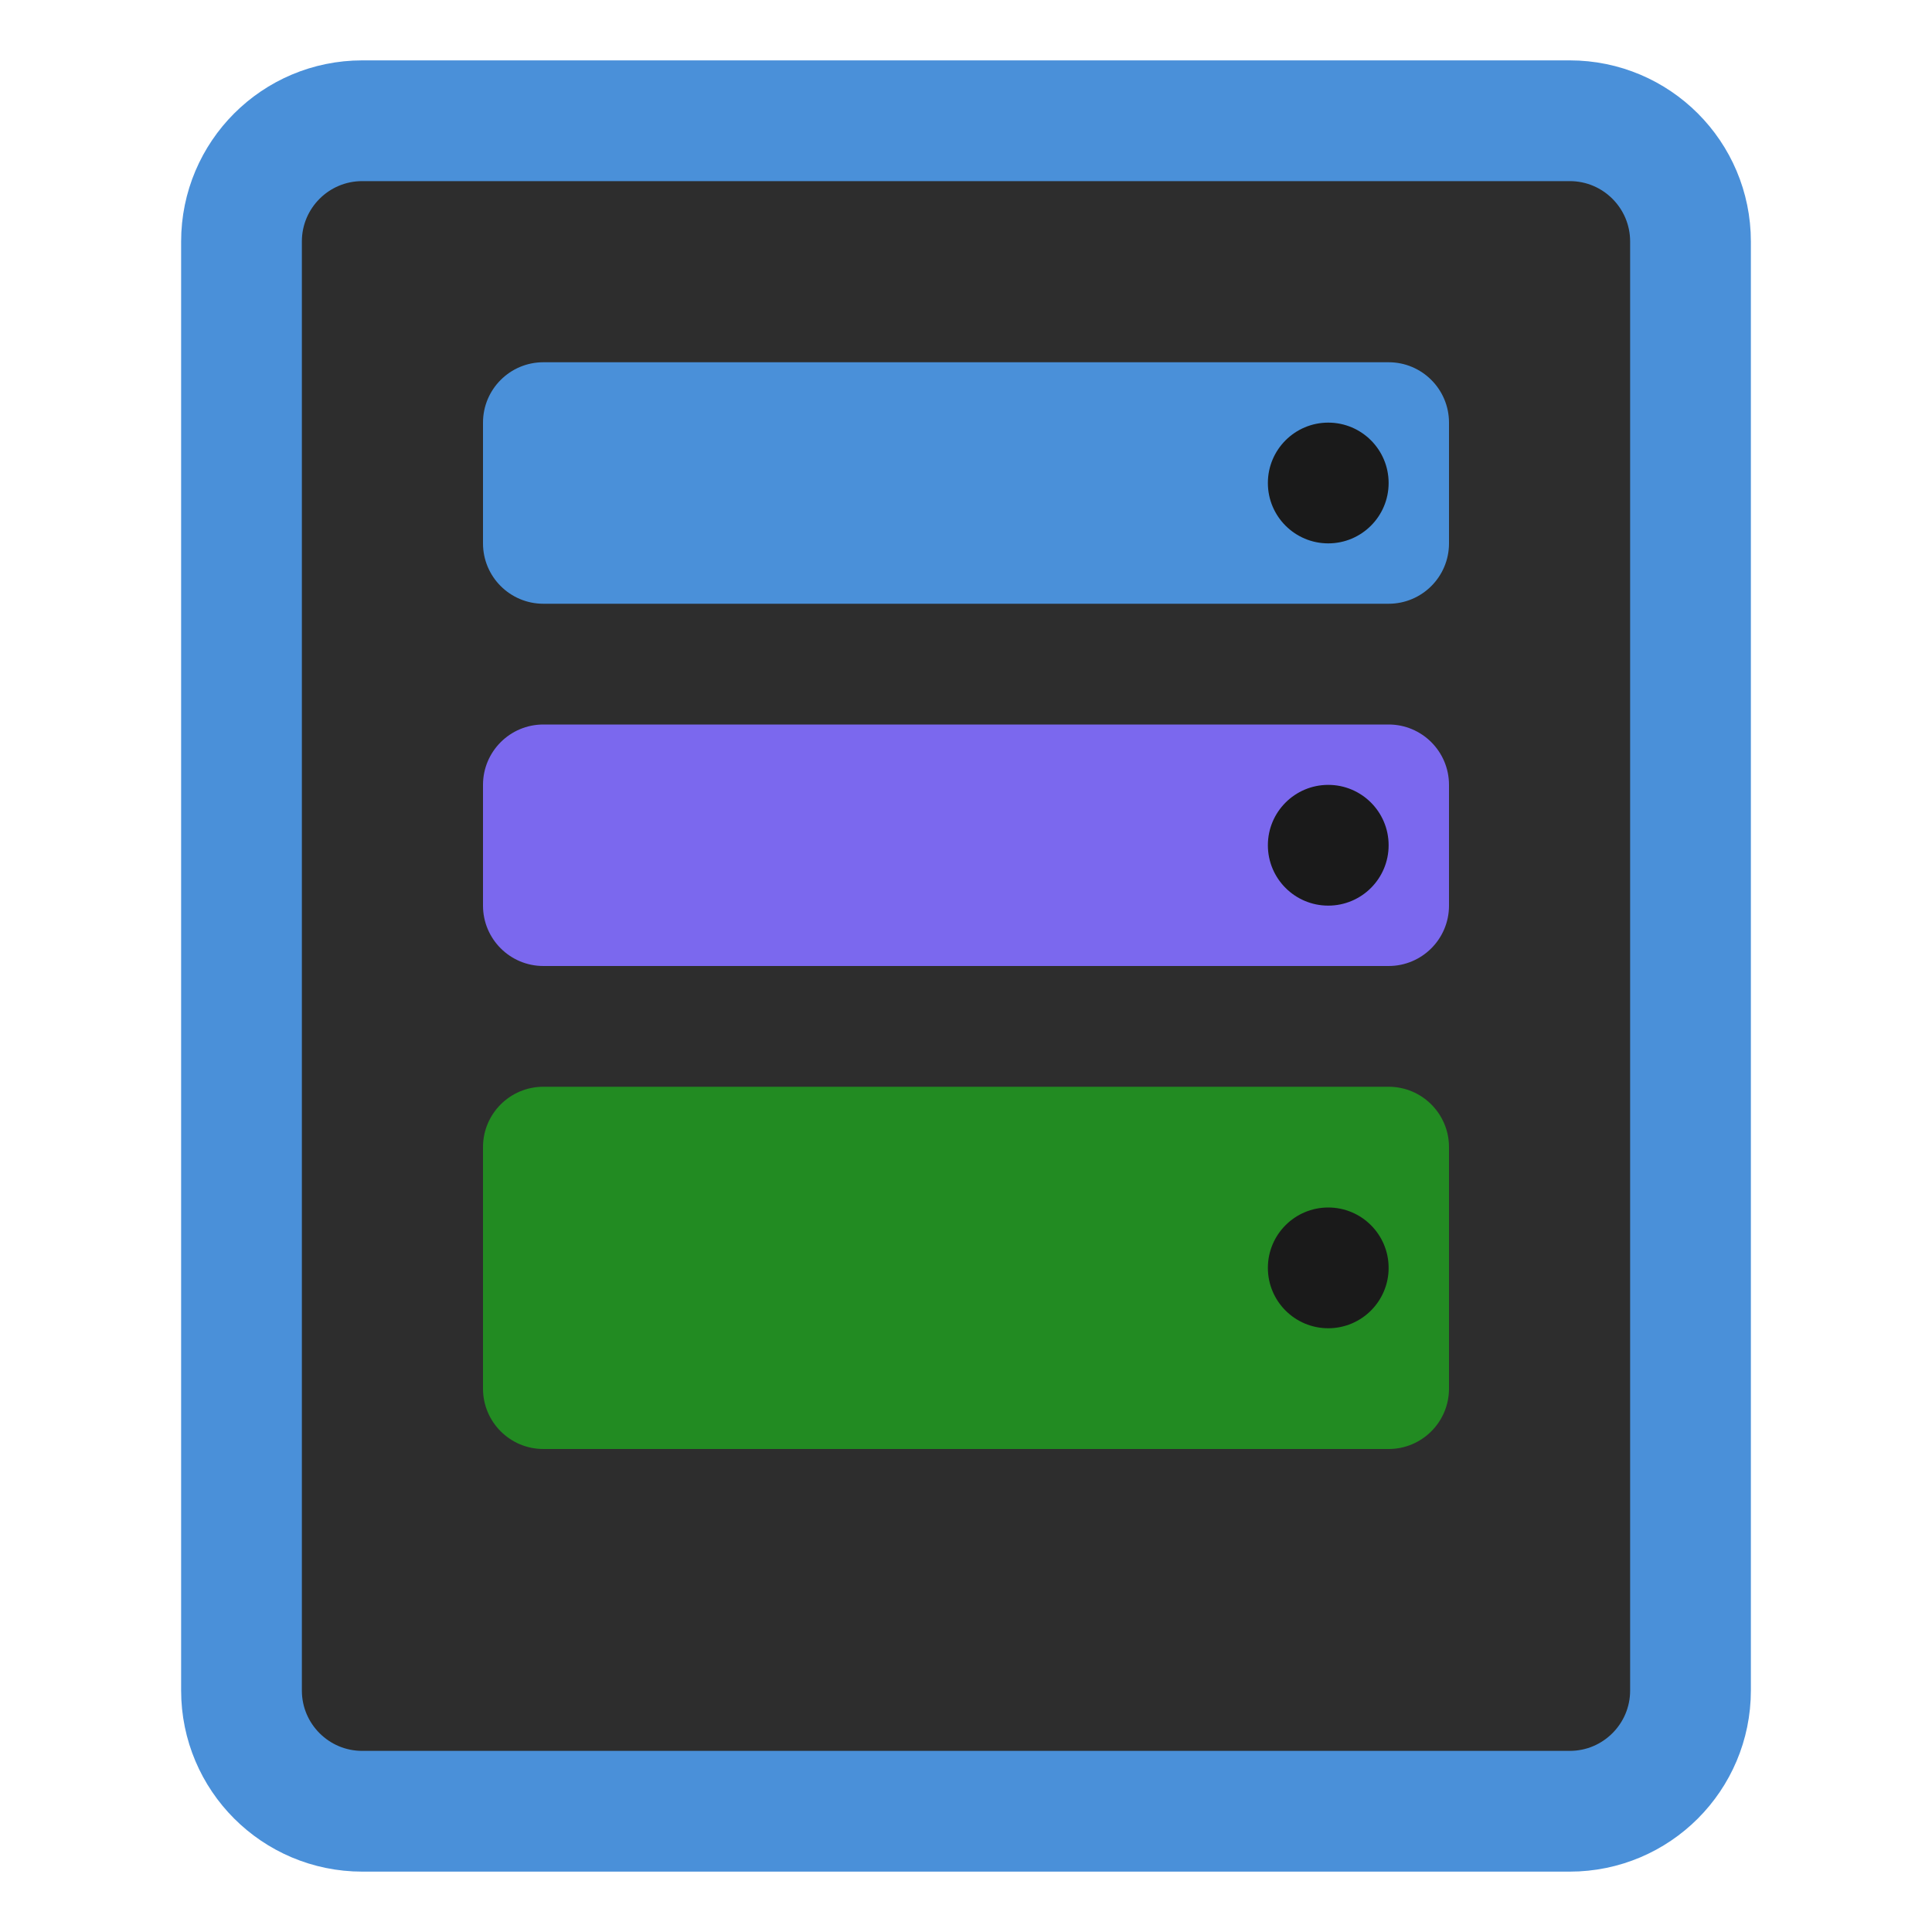
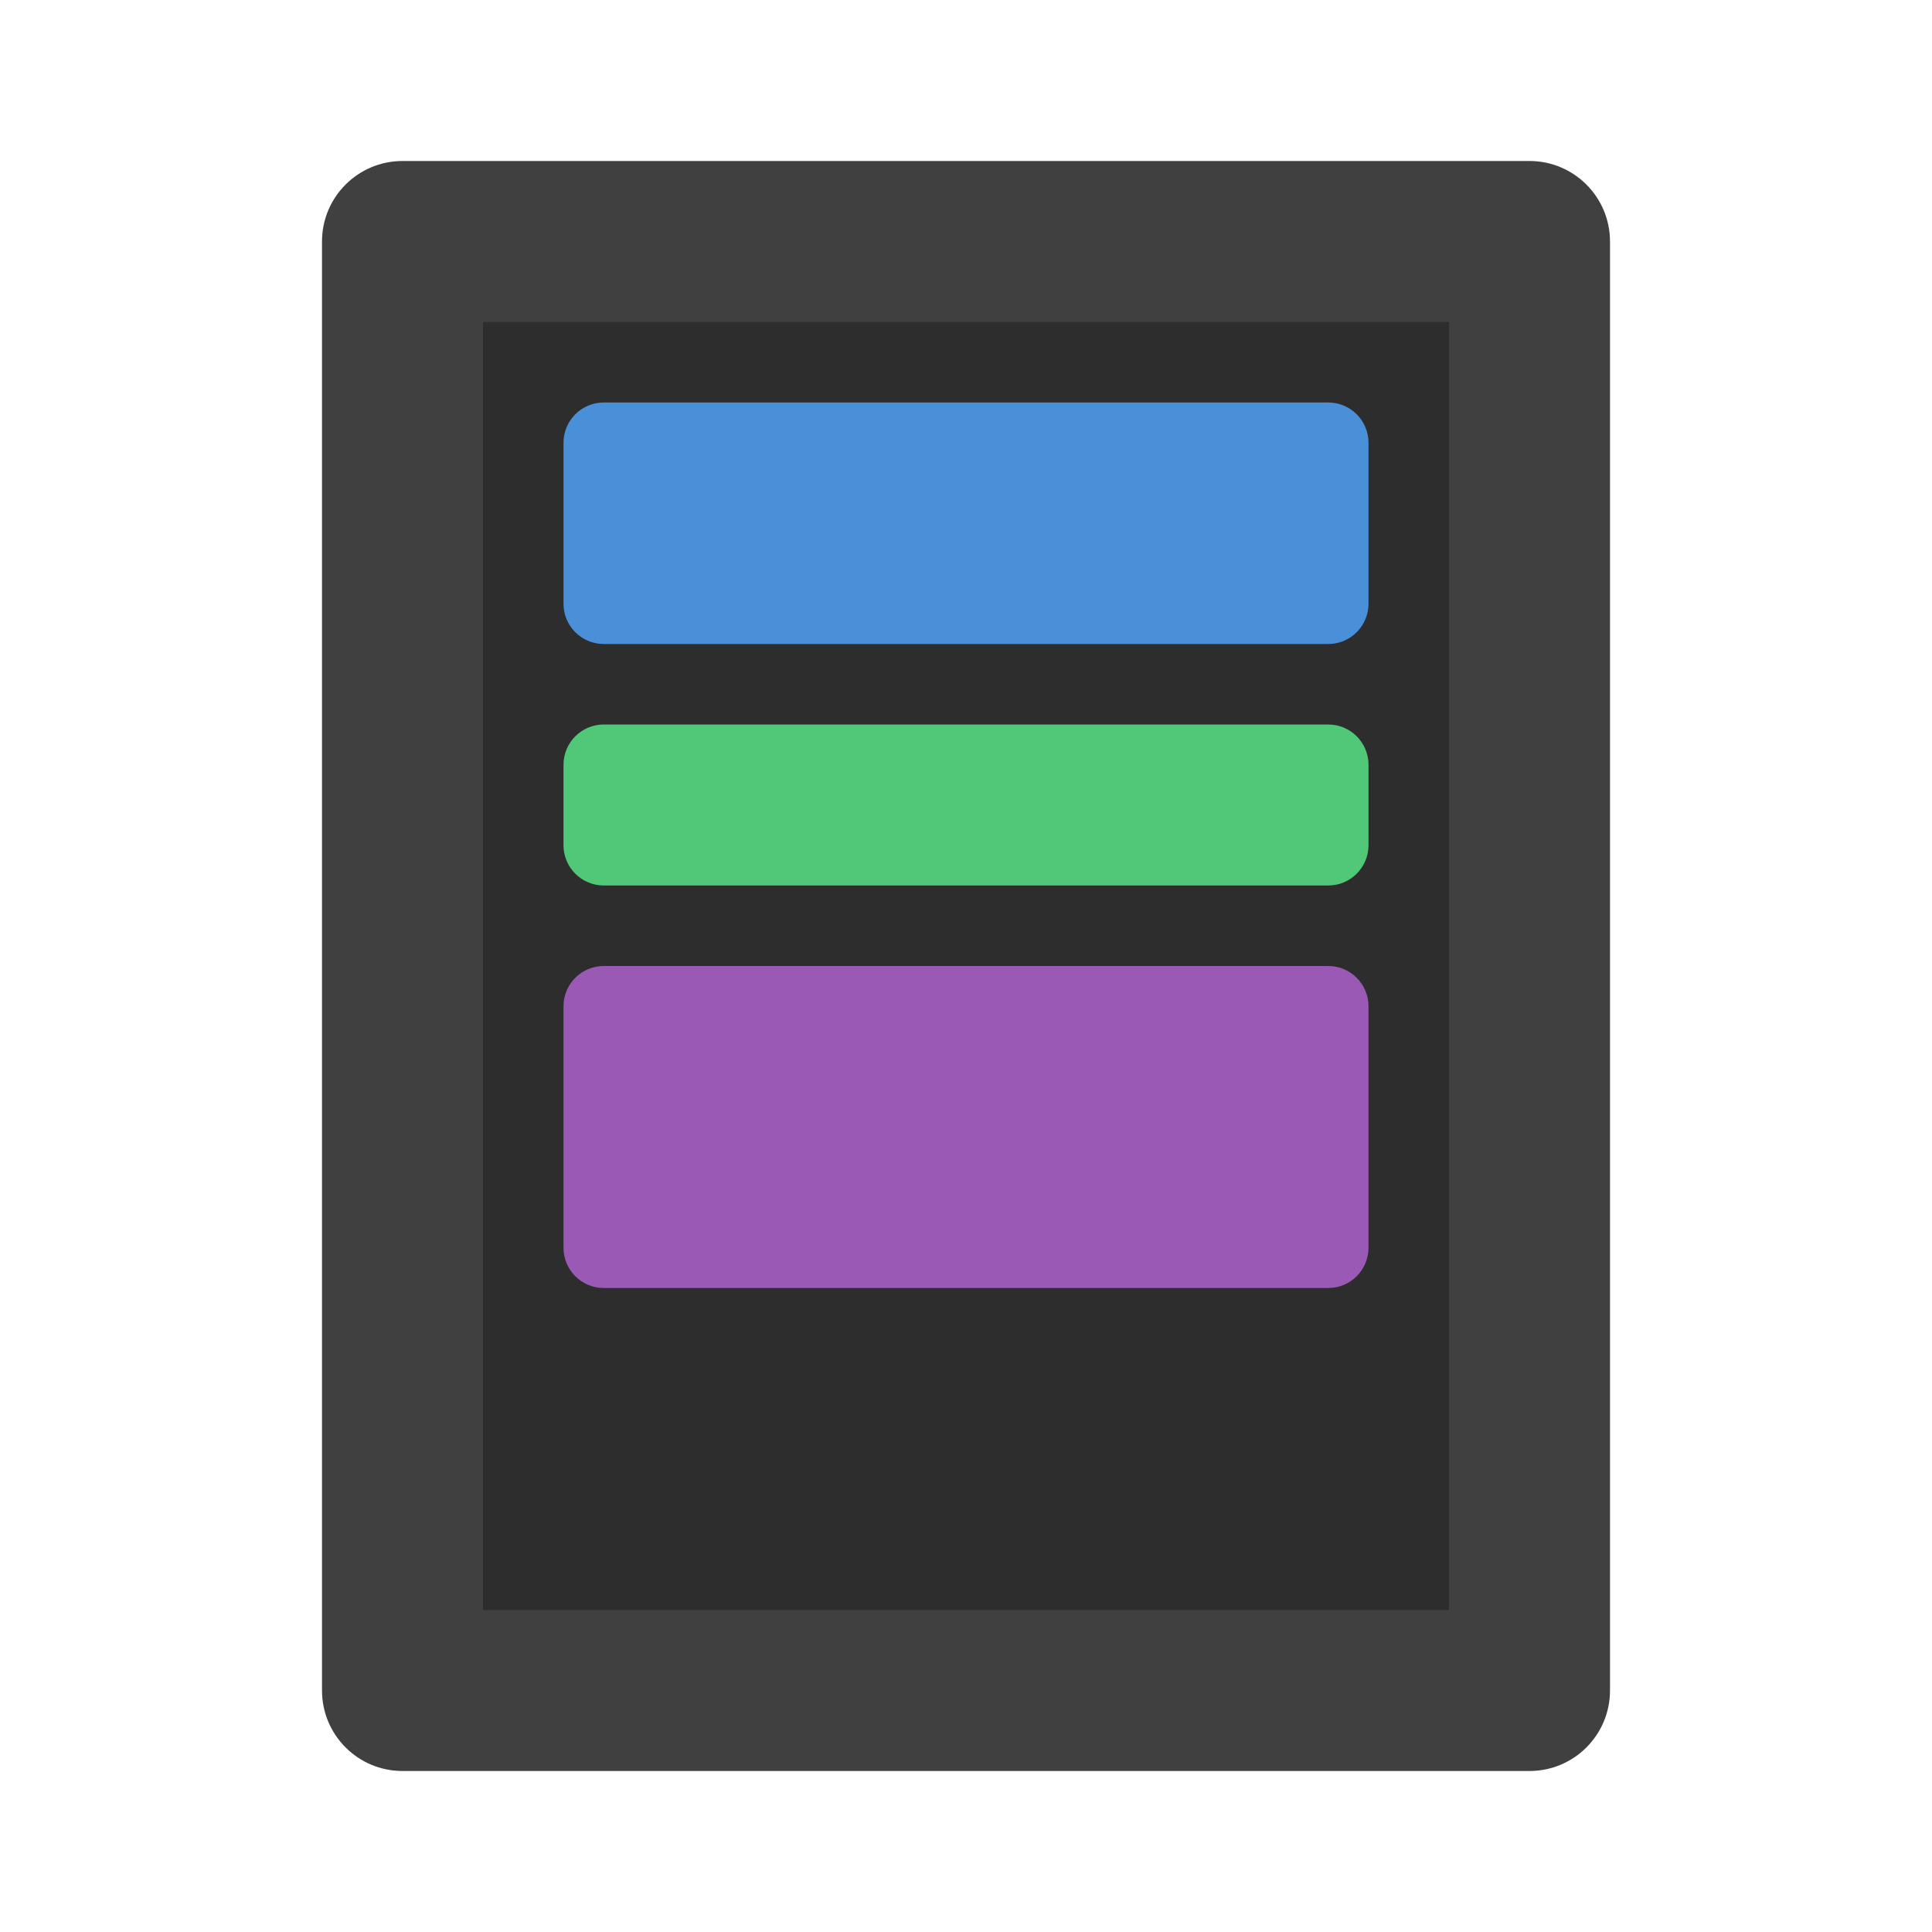
- <svg xmlns="http://www.w3.org/2000/svg" viewBox="0 0 32 32">
-   <rect x="4" y="2" width="24" height="28" rx="2" fill="#2d2d2d" stroke="#4A90D9" stroke-width="2" />
-   <rect x="8" y="6" width="16" height="4" rx="1" fill="#4A90D9" />
-   <rect x="8" y="12" width="16" height="4" rx="1" fill="#7B68EE" />
-   <rect x="8" y="18" width="16" height="6" rx="1" fill="#228B22" />
-   <circle cx="22" cy="8" r="1" fill="#1a1a1a" />
-   <circle cx="22" cy="14" r="1" fill="#1a1a1a" />
-   <circle cx="22" cy="21" r="1" fill="#1a1a1a" />
+ <svg xmlns="http://www.w3.org/2000/svg" viewBox="0 0 48 48">
+   <rect x="8" y="4" width="32" height="40" rx="2" fill="#404040" />
+   <rect x="12" y="8" width="24" height="32" fill="#2d2d2d" />
+   <rect x="14" y="10" width="20" height="6" rx="1" fill="#4A90D9" />
+   <rect x="14" y="18" width="20" height="4" rx="1" fill="#50C878" />
+   <rect x="14" y="24" width="20" height="8" rx="1" fill="#9B59B6" />
</svg>
